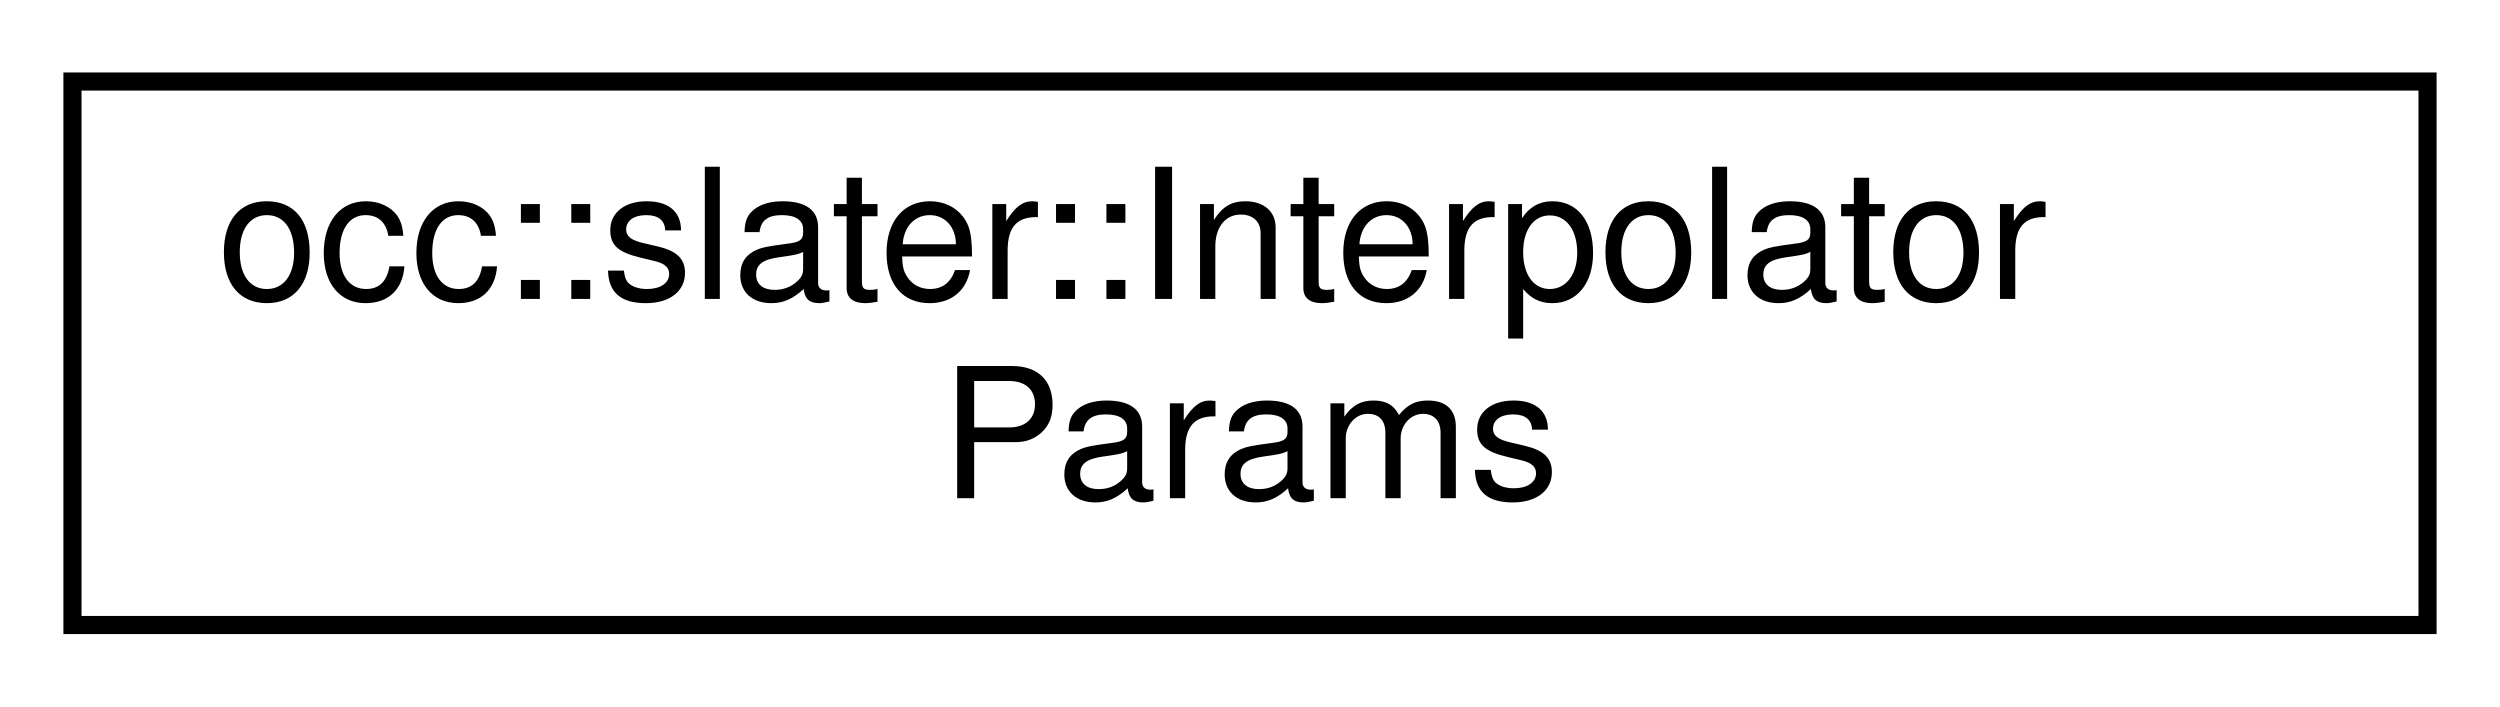
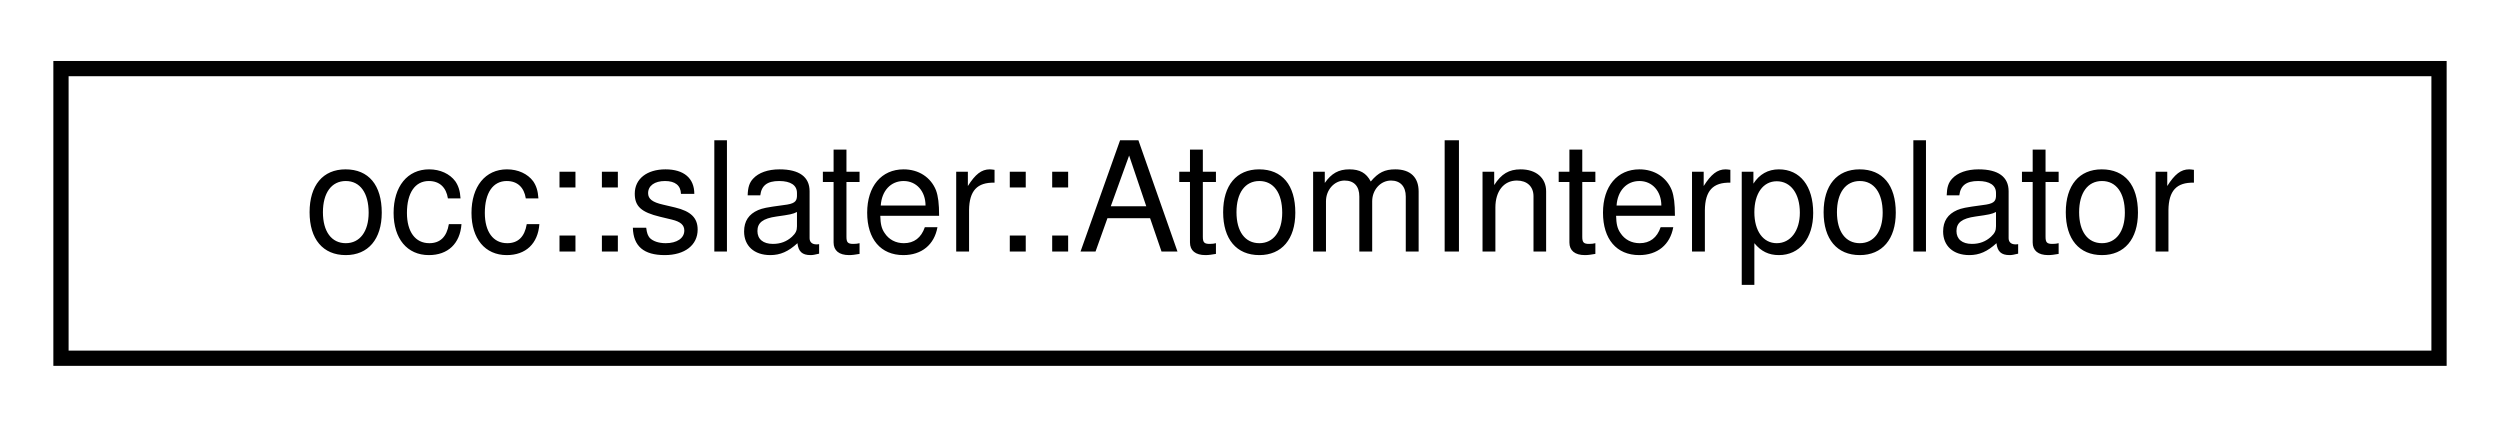
- <svg xmlns="http://www.w3.org/2000/svg" xmlns:xlink="http://www.w3.org/1999/xlink" width="138pt" height="39pt" viewBox="0.00 0.00 138.00 39.00">
-   <g id="graph0" class="graph" transform="scale(1 1) rotate(0) translate(4 35)">
+ <svg xmlns="http://www.w3.org/2000/svg" xmlns:xlink="http://www.w3.org/1999/xlink" width="164pt" height="28pt" viewBox="0.00 0.00 164.00 28.00">
+   <g id="graph0" class="graph" transform="scale(1 1) rotate(0) translate(4 24)">
    <g id="node1" class="node">
      <g id="a_node1">
-         <a xlink:href="structocc_1_1slater_1_1InterpolatorParams.html" target="_top" xlink:title=" ">
-           <polygon fill="none" stroke="black" points="0,-0.5 0,-30.5 130,-30.5 130,-0.5 0,-0.5" />
-           <text text-anchor="start" x="8" y="-18.5" font-family="Helvetica,sans-Serif" font-size="10.00">occ::slater::Interpolator</text>
-           <text text-anchor="middle" x="65" y="-7.5" font-family="Helvetica,sans-Serif" font-size="10.00">Params</text>
+         <a xlink:href="structocc_1_1slater_1_1AtomInterpolator.html" target="_top" xlink:title=" ">
+           <polygon fill="none" stroke="black" points="0,-0.5 0,-19.5 156,-19.5 156,-0.5 0,-0.5" />
+           <text text-anchor="middle" x="78" y="-7.5" font-family="Helvetica,sans-Serif" font-size="10.00">occ::slater::AtomInterpolator</text>
        </a>
      </g>
    </g>
  </g>
</svg>
